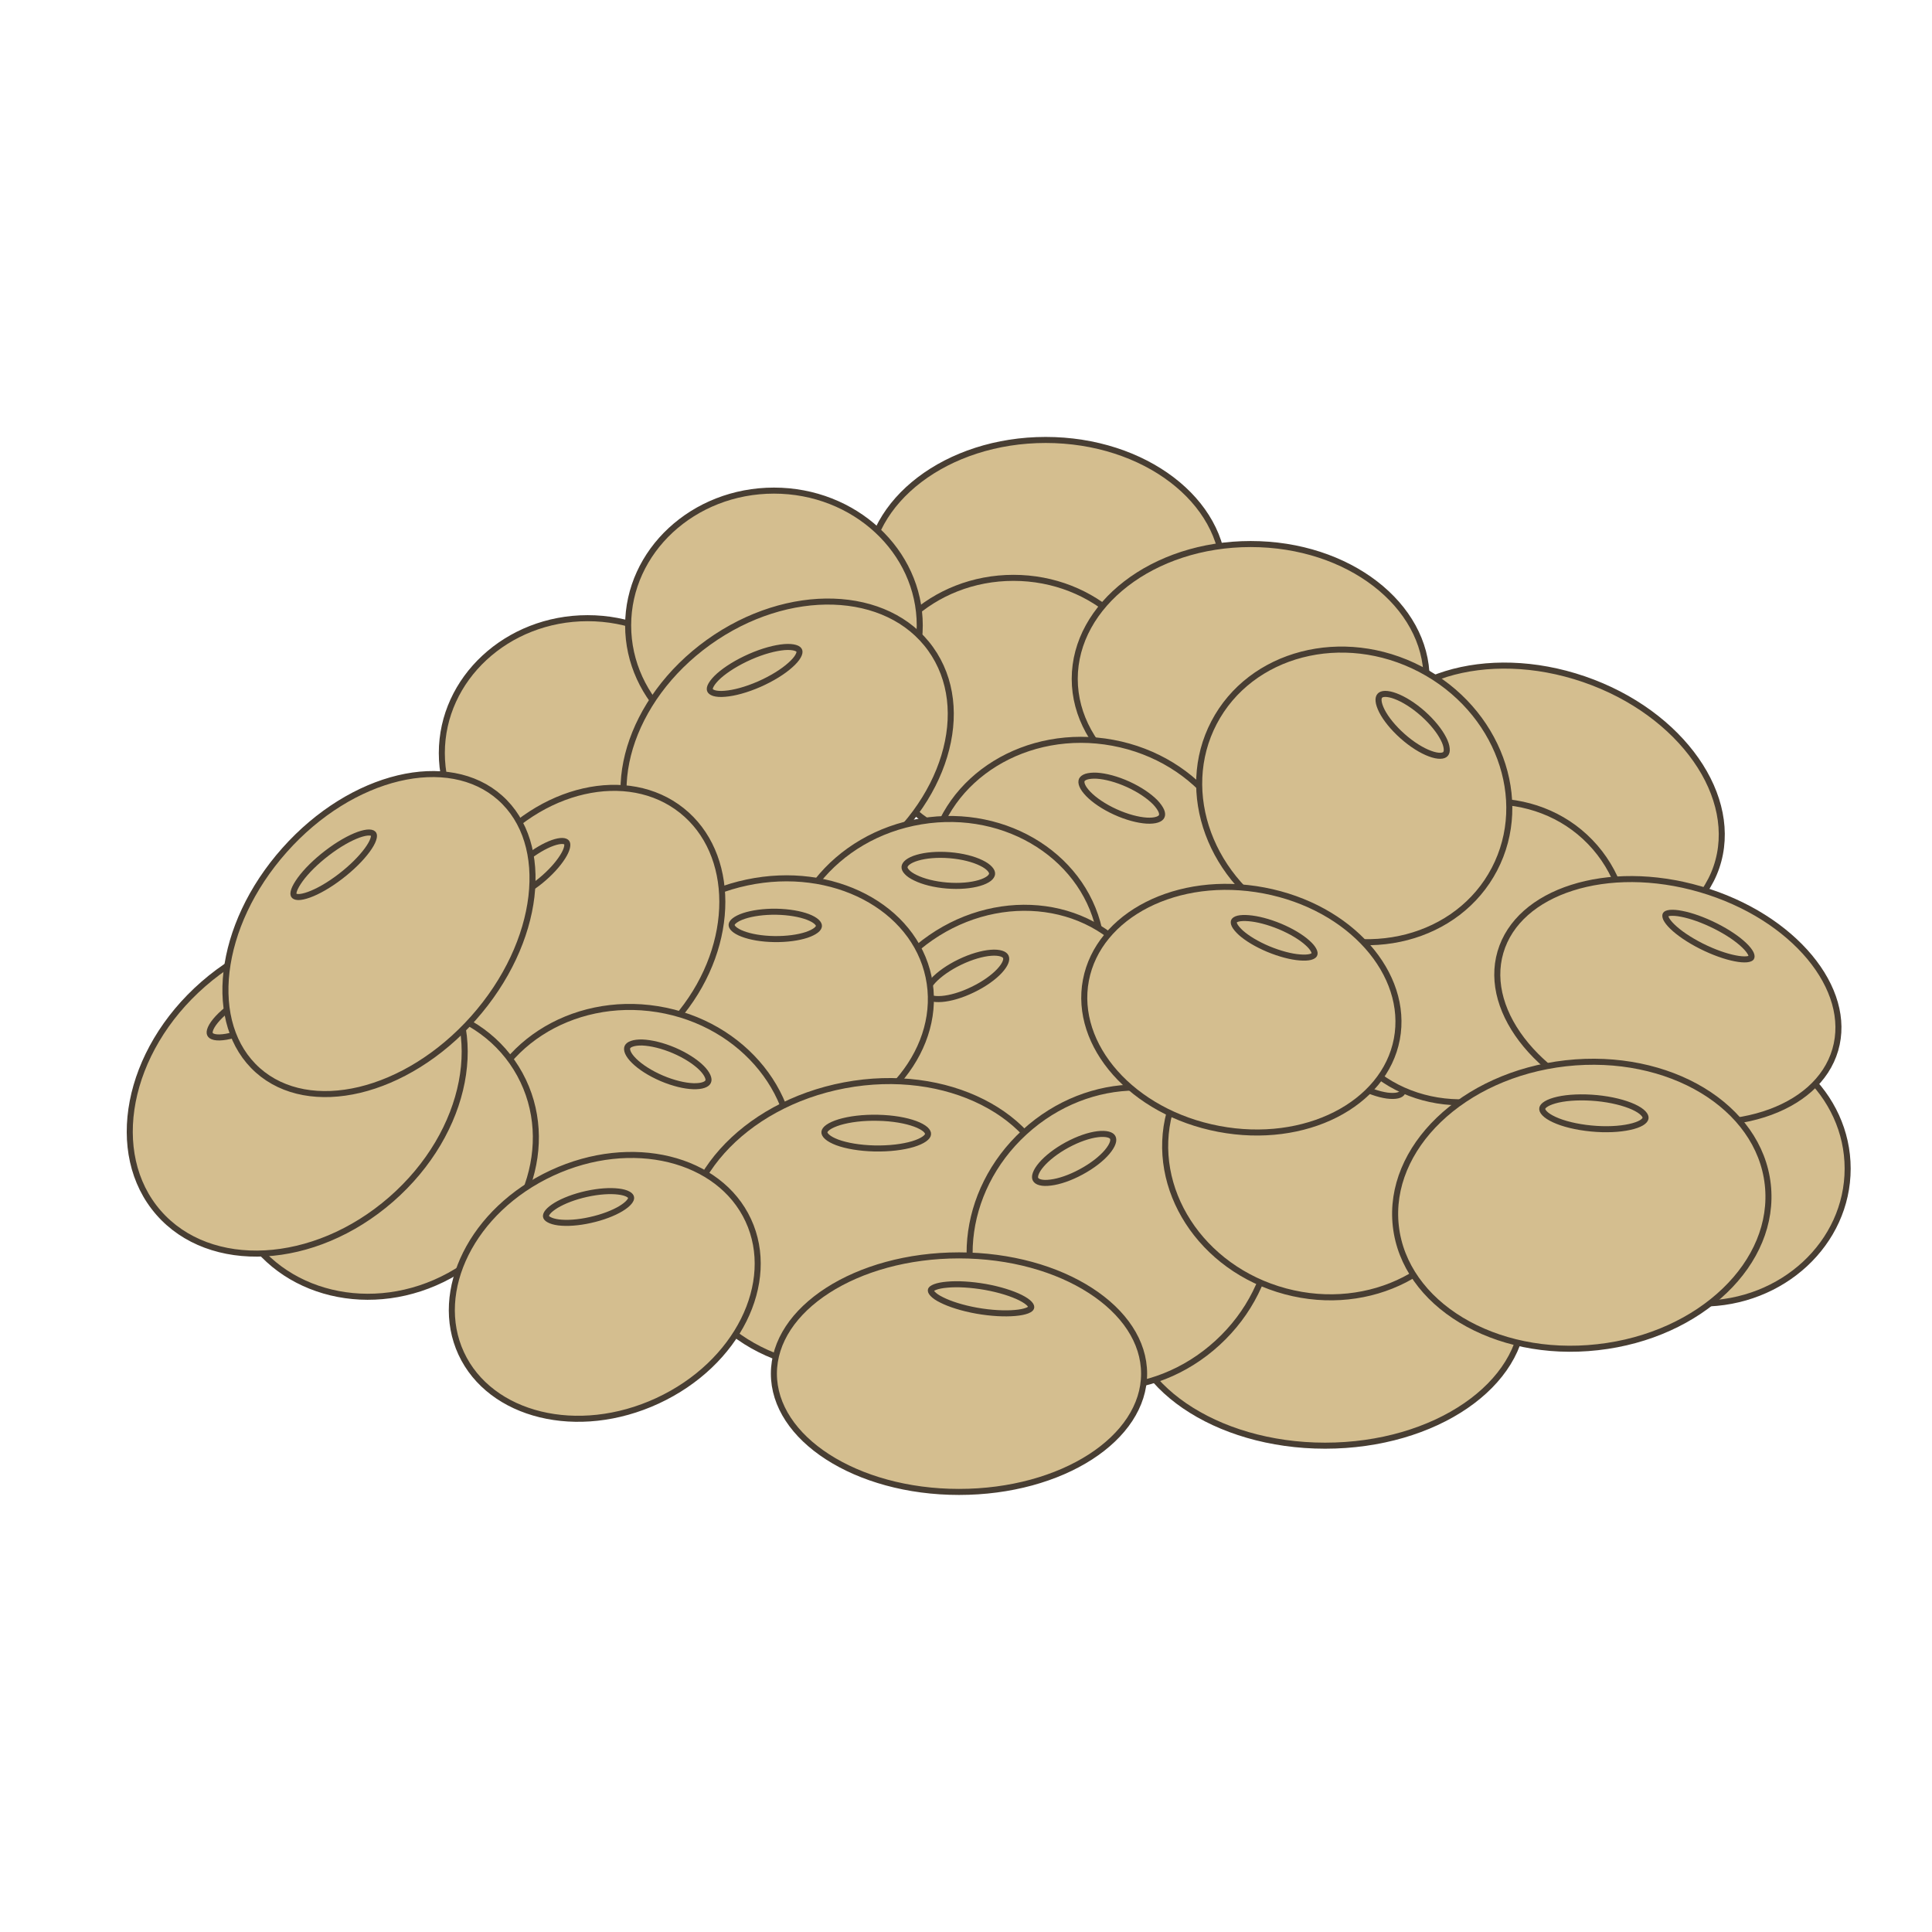
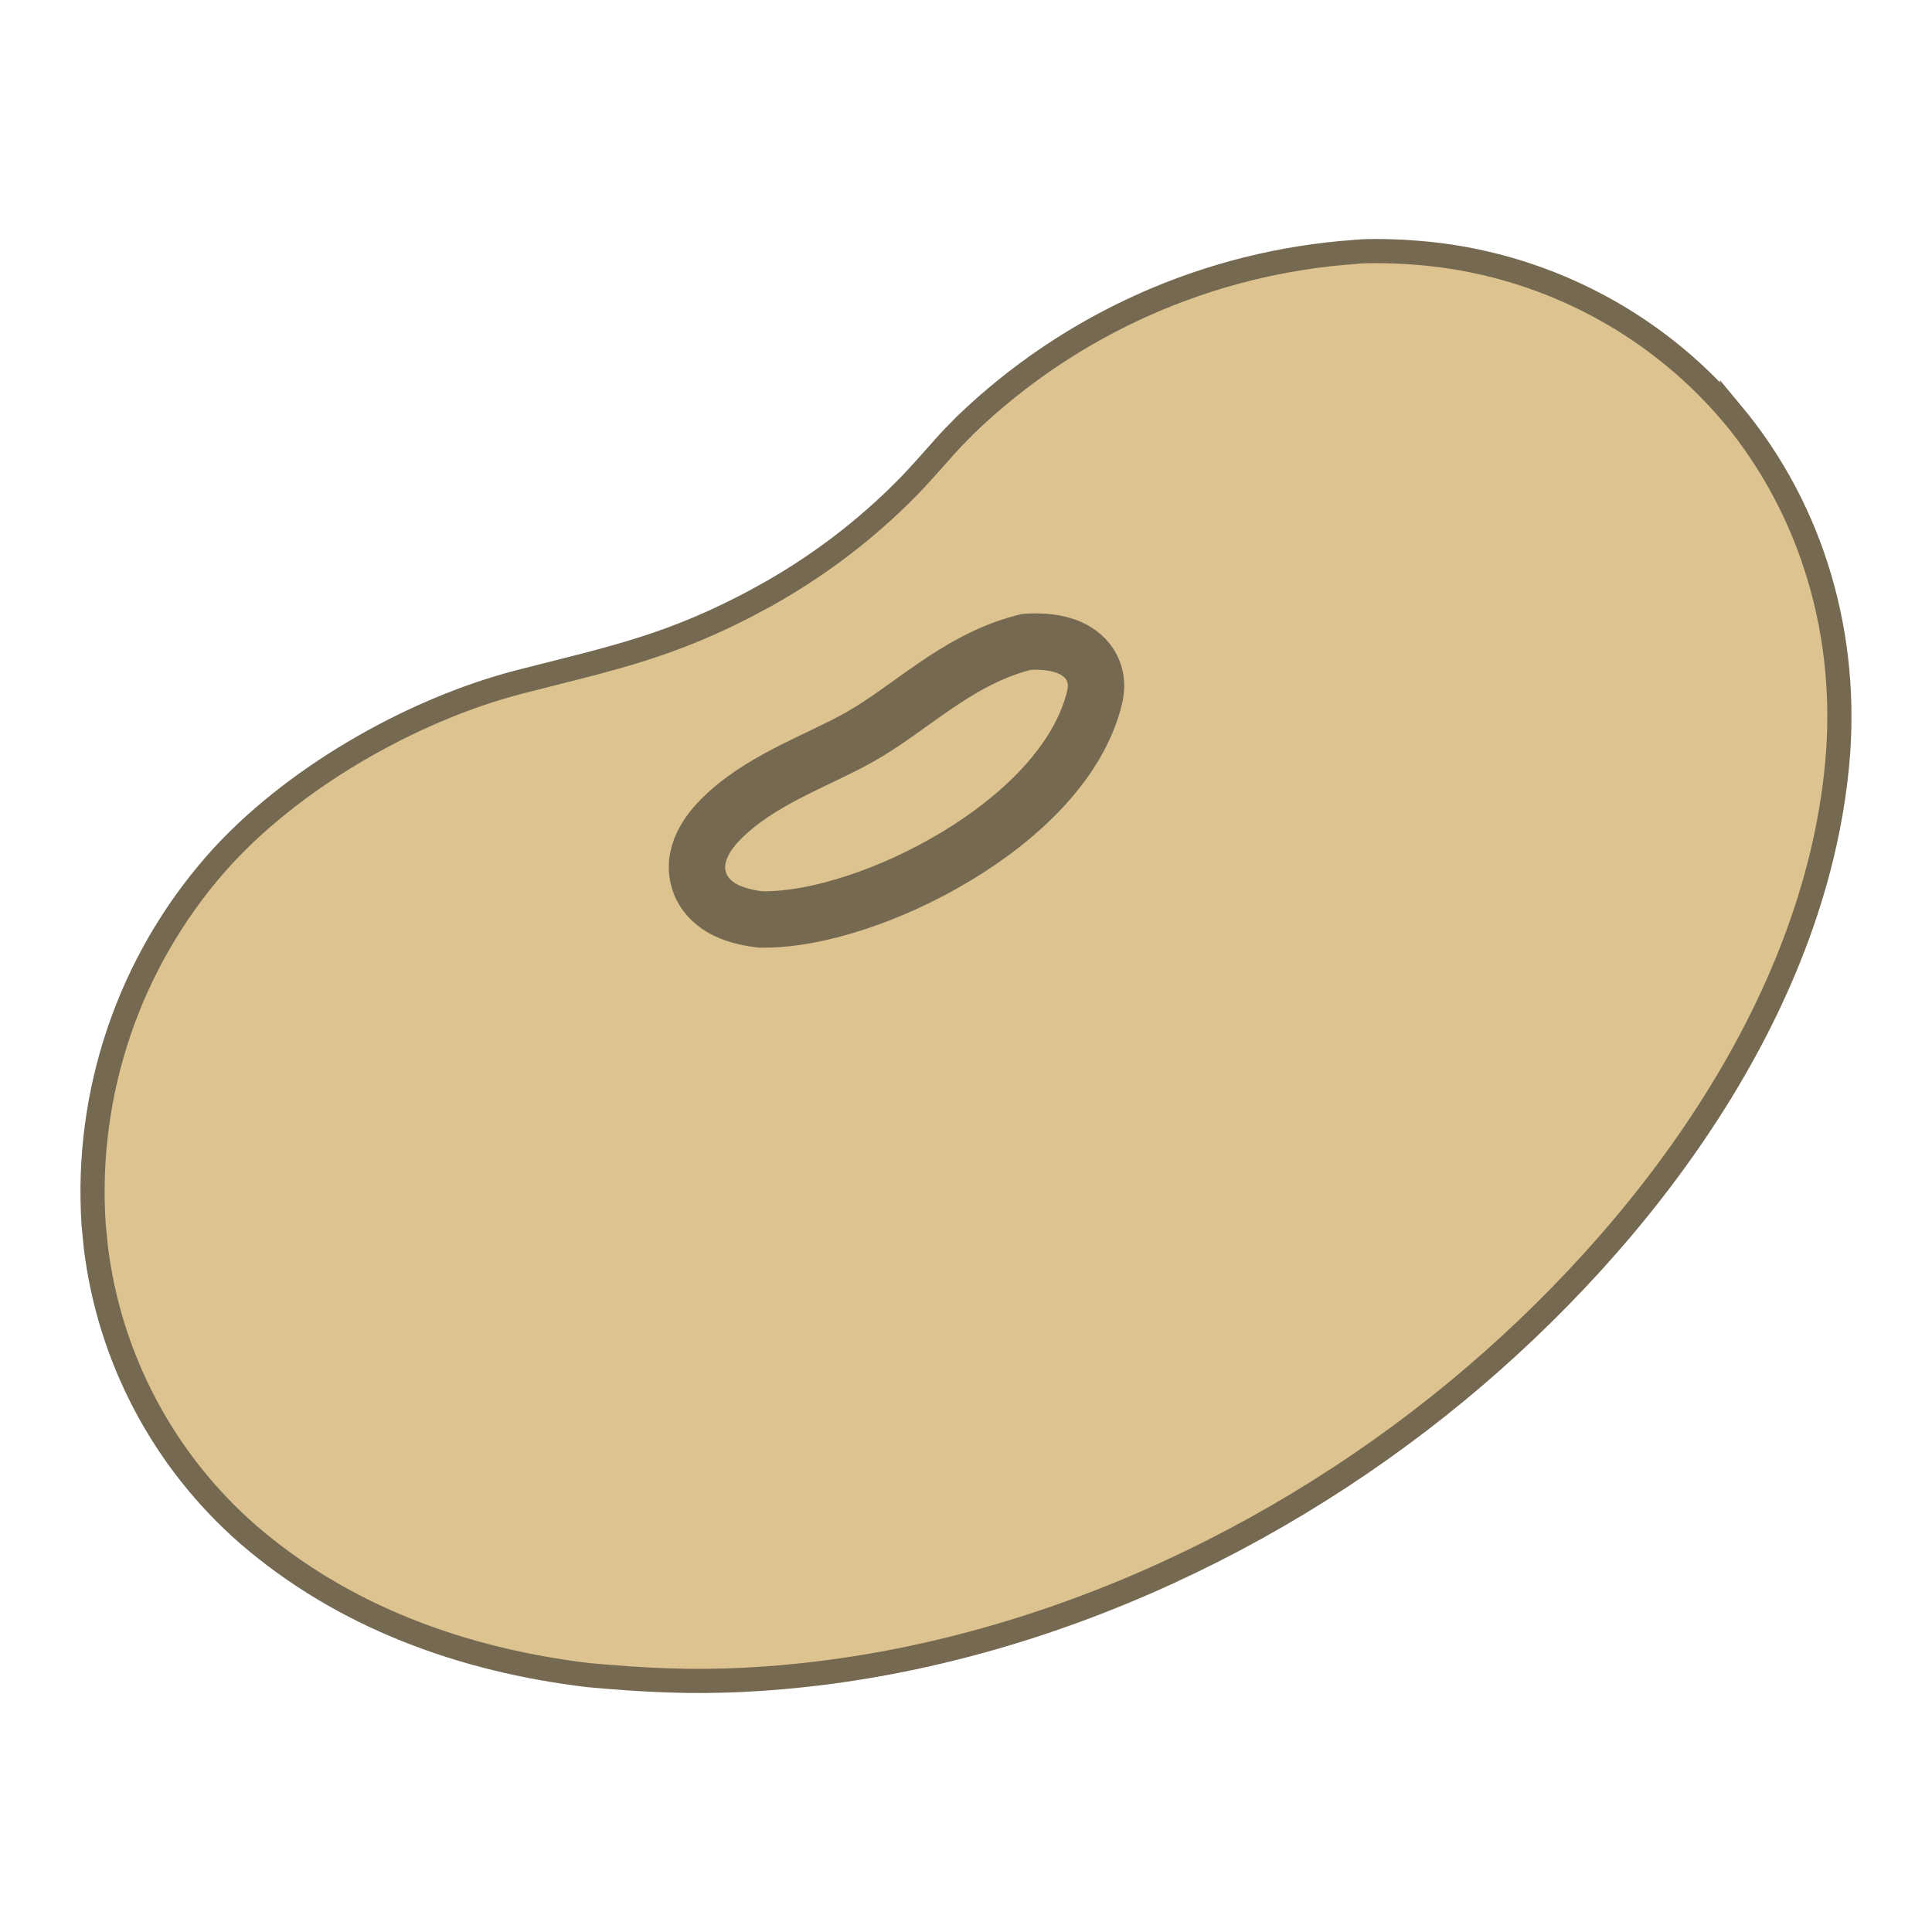
- <svg xmlns="http://www.w3.org/2000/svg" width="32" height="32" viewBox="0 0 32 32" fill="none">
-   <path d="M17.32 7.287C18.138 7.287 18.877 7.54 19.41 7.946C19.943 8.352 20.268 8.909 20.269 9.52C20.269 10.132 19.943 10.69 19.41 11.096C18.877 11.502 18.138 11.755 17.32 11.755C16.502 11.755 15.763 11.502 15.23 11.096C14.697 10.69 14.371 10.132 14.371 9.52C14.371 8.909 14.697 8.352 15.23 7.946C15.763 7.54 16.502 7.287 17.32 7.287Z" fill="#D4BE8F" stroke="#483E33" stroke-width="0.1" />
-   <path d="M16.786 9.571C18.123 9.571 19.201 10.574 19.201 11.804C19.201 13.034 18.124 14.038 16.786 14.038C15.449 14.038 14.371 13.034 14.371 11.804C14.371 10.574 15.449 9.571 16.786 9.571Z" fill="#D4BE8F" stroke="#483E33" stroke-width="0.1" />
-   <path d="M9.733 10.239C11.071 10.239 12.148 11.243 12.148 12.473C12.148 13.703 11.071 14.707 9.733 14.707C8.396 14.707 7.318 13.703 7.318 12.473C7.318 11.243 8.396 10.239 9.733 10.239Z" fill="#D4BE8F" stroke="#483E33" stroke-width="0.1" />
-   <path d="M12.819 8.126C14.156 8.126 15.234 9.13 15.234 10.359C15.234 11.589 14.156 12.594 12.819 12.594C11.482 12.594 10.404 11.589 10.404 10.359C10.404 9.13 11.482 8.126 12.819 8.126Z" fill="#D4BE8F" stroke="#483E33" stroke-width="0.1" />
-   <path d="M20.715 9.011C22.337 9.011 23.628 10.022 23.629 11.244C23.629 12.466 22.337 13.478 20.715 13.478C19.093 13.478 17.801 12.466 17.801 11.244C17.801 10.022 19.093 9.011 20.715 9.011Z" fill="#D4BE8F" stroke="#483E33" stroke-width="0.1" />
-   <path d="M21.948 19.477C22.86 19.477 23.683 19.73 24.277 20.137C24.87 20.544 25.23 21.101 25.231 21.71C25.231 22.32 24.871 22.877 24.277 23.284C23.683 23.691 22.86 23.945 21.948 23.945C21.037 23.945 20.214 23.691 19.62 23.284C19.026 22.877 18.665 22.32 18.665 21.71C18.665 21.101 19.026 20.544 19.62 20.137C20.214 19.73 21.037 19.477 21.948 19.477Z" fill="#D4BE8F" stroke="#483E33" stroke-width="0.1" />
-   <path d="M26.236 11.25C27.046 11.528 27.695 12.018 28.091 12.584C28.487 13.149 28.627 13.787 28.429 14.364C28.231 14.941 27.729 15.358 27.069 15.562C26.409 15.765 25.596 15.754 24.786 15.476C23.976 15.198 23.327 14.707 22.931 14.141C22.535 13.576 22.394 12.938 22.592 12.361C22.791 11.783 23.293 11.367 23.953 11.163C24.613 10.96 25.426 10.972 26.236 11.25Z" fill="#D4BE8F" stroke="#483E33" stroke-width="0.1" />
-   <path d="M28.188 17.123C29.526 17.123 30.603 18.127 30.603 19.356C30.603 20.586 29.526 21.591 28.188 21.591C26.851 21.591 25.773 20.586 25.773 19.356C25.774 18.127 26.851 17.123 28.188 17.123Z" fill="#D4BE8F" stroke="#483E33" stroke-width="0.1" />
-   <path d="M11.736 10.638C12.396 10.165 13.139 9.943 13.805 9.965C14.471 9.987 15.058 10.251 15.414 10.748C15.771 11.245 15.834 11.886 15.64 12.524C15.447 13.162 14.999 13.795 14.34 14.268C13.681 14.741 12.937 14.962 12.271 14.941C11.605 14.919 11.017 14.655 10.66 14.158C10.304 13.661 10.242 13.02 10.435 12.382C10.629 11.743 11.077 11.111 11.736 10.638Z" fill="#D4BE8F" stroke="#483E33" stroke-width="0.1" />
-   <path d="M12.423 10.878C12.636 10.784 12.838 10.731 12.99 10.718C13.067 10.712 13.128 10.717 13.172 10.73C13.216 10.743 13.234 10.762 13.24 10.78C13.245 10.797 13.243 10.825 13.218 10.869C13.194 10.912 13.15 10.963 13.09 11.016C12.97 11.124 12.788 11.238 12.575 11.332C12.362 11.425 12.16 11.479 12.008 11.491C11.932 11.498 11.87 11.493 11.827 11.48C11.783 11.466 11.765 11.447 11.759 11.43C11.753 11.412 11.755 11.384 11.78 11.341C11.805 11.298 11.848 11.247 11.908 11.193C12.029 11.086 12.21 10.972 12.423 10.878Z" fill="#D4BE8F" stroke="#483E33" stroke-width="0.1" />
-   <path d="M18.432 12.303C19.86 12.568 20.814 13.827 20.577 15.107C20.34 16.388 18.997 17.221 17.569 16.956C16.142 16.691 15.186 15.432 15.424 14.151C15.661 12.871 17.005 12.038 18.432 12.303Z" fill="#D4BE8F" stroke="#483E33" stroke-width="0.1" />
-   <path d="M18.688 12.992C18.878 13.079 19.035 13.187 19.135 13.289C19.184 13.341 19.217 13.389 19.235 13.43C19.252 13.471 19.251 13.501 19.241 13.521C19.232 13.542 19.209 13.562 19.166 13.576C19.123 13.59 19.064 13.596 18.993 13.592C18.849 13.583 18.664 13.535 18.473 13.448C18.282 13.361 18.125 13.253 18.026 13.151C17.976 13.099 17.942 13.052 17.925 13.01C17.908 12.969 17.909 12.939 17.918 12.918C17.928 12.898 17.951 12.878 17.993 12.864C18.036 12.851 18.096 12.844 18.168 12.848C18.311 12.857 18.497 12.905 18.688 12.992Z" fill="#D4BE8F" stroke="#483E33" stroke-width="0.1" />
-   <path d="M15.257 13.604C16.689 13.367 18.015 14.227 18.227 15.511C18.439 16.796 17.46 18.036 16.028 18.273C14.595 18.509 13.268 17.65 13.056 16.365C12.844 15.08 13.824 13.84 15.257 13.604Z" fill="#D4BE8F" stroke="#483E33" stroke-width="0.1" />
-   <path d="M15.731 14.165C15.94 14.182 16.124 14.23 16.252 14.293C16.317 14.324 16.364 14.358 16.394 14.391C16.424 14.424 16.434 14.452 16.432 14.475C16.43 14.497 16.415 14.524 16.38 14.552C16.344 14.579 16.291 14.605 16.222 14.625C16.084 14.666 15.893 14.684 15.684 14.667C15.475 14.65 15.291 14.602 15.163 14.539C15.098 14.508 15.05 14.475 15.02 14.441C14.989 14.409 14.98 14.38 14.982 14.357C14.985 14.334 14.999 14.308 15.034 14.281C15.07 14.253 15.124 14.227 15.193 14.207C15.331 14.166 15.522 14.148 15.731 14.165Z" fill="#D4BE8F" stroke="#483E33" stroke-width="0.1" />
-   <path d="M15.205 15.692C16.32 14.762 17.898 14.831 18.732 15.831C19.566 16.831 19.351 18.396 18.236 19.326C17.12 20.256 15.541 20.188 14.707 19.188C13.873 18.187 14.089 16.622 15.205 15.692Z" fill="#D4BE8F" stroke="#483E33" stroke-width="0.1" />
-   <path d="M15.898 15.935C16.087 15.844 16.27 15.792 16.412 15.781C16.484 15.775 16.542 15.781 16.585 15.794C16.627 15.807 16.649 15.826 16.659 15.847C16.669 15.867 16.67 15.898 16.653 15.94C16.636 15.982 16.603 16.03 16.554 16.083C16.456 16.188 16.301 16.3 16.112 16.391C15.924 16.483 15.74 16.535 15.598 16.546C15.527 16.551 15.468 16.547 15.425 16.534C15.383 16.521 15.36 16.501 15.35 16.48C15.341 16.459 15.34 16.43 15.357 16.388C15.374 16.346 15.407 16.296 15.456 16.243C15.554 16.138 15.709 16.026 15.898 15.935Z" fill="#D4BE8F" stroke="#483E33" stroke-width="0.1" />
-   <path d="M12.372 14.617C13.797 14.316 15.136 15.026 15.38 16.18C15.624 17.334 14.686 18.524 13.261 18.826C11.836 19.127 10.496 18.417 10.252 17.264C10.008 16.11 10.946 14.918 12.372 14.617Z" fill="#D4BE8F" stroke="#483E33" stroke-width="0.1" />
-   <path d="M12.858 15.101C13.067 15.105 13.252 15.138 13.381 15.187C13.446 15.212 13.495 15.24 13.526 15.269C13.557 15.297 13.565 15.322 13.564 15.339C13.562 15.357 13.551 15.381 13.516 15.408C13.481 15.435 13.428 15.462 13.36 15.485C13.223 15.53 13.034 15.557 12.825 15.554C12.616 15.551 12.43 15.518 12.301 15.468C12.236 15.444 12.187 15.415 12.156 15.387C12.125 15.359 12.117 15.335 12.118 15.317C12.119 15.3 12.131 15.275 12.166 15.248C12.201 15.221 12.253 15.194 12.322 15.171C12.458 15.126 12.648 15.098 12.858 15.101Z" fill="#D4BE8F" stroke="#483E33" stroke-width="0.1" />
-   <path d="M8.033 14.178C8.941 13.037 10.401 12.715 11.292 13.424C12.183 14.133 12.195 15.628 11.287 16.769C10.379 17.91 8.918 18.234 8.028 17.524C7.137 16.815 7.124 15.319 8.033 14.178Z" fill="#D4BE8F" stroke="#483E33" stroke-width="0.1" />
-   <path d="M8.7 14.232C8.863 14.1 9.025 14.007 9.155 13.961C9.22 13.938 9.275 13.928 9.316 13.929C9.357 13.931 9.377 13.943 9.387 13.956C9.396 13.969 9.401 13.994 9.391 14.037C9.381 14.08 9.357 14.133 9.318 14.194C9.241 14.316 9.113 14.459 8.951 14.591C8.789 14.722 8.626 14.816 8.496 14.862C8.432 14.885 8.378 14.895 8.337 14.893C8.295 14.892 8.275 14.879 8.265 14.866C8.256 14.853 8.251 14.829 8.261 14.785C8.271 14.743 8.295 14.689 8.333 14.628C8.41 14.506 8.538 14.364 8.7 14.232Z" fill="#D4BE8F" stroke="#483E33" stroke-width="0.1" />
-   <path d="M10.891 16.715C12.325 16.946 13.309 18.181 13.103 19.467C12.896 20.753 11.574 21.618 10.14 21.388C8.707 21.157 7.721 19.922 7.928 18.636C8.135 17.35 9.458 16.485 10.891 16.715Z" fill="#D4BE8F" stroke="#483E33" stroke-width="0.1" />
-   <path d="M11.163 17.398C11.356 17.481 11.515 17.585 11.617 17.685C11.668 17.735 11.702 17.783 11.72 17.824C11.738 17.864 11.739 17.894 11.729 17.915C11.72 17.936 11.698 17.956 11.655 17.971C11.613 17.986 11.554 17.993 11.482 17.991C11.339 17.986 11.152 17.942 10.96 17.86C10.767 17.777 10.607 17.673 10.505 17.573C10.454 17.523 10.419 17.476 10.401 17.435C10.383 17.394 10.383 17.364 10.392 17.343C10.402 17.322 10.424 17.302 10.466 17.288C10.509 17.273 10.568 17.265 10.64 17.267C10.784 17.273 10.97 17.316 11.163 17.398Z" fill="#D4BE8F" stroke="#483E33" stroke-width="0.1" />
-   <path d="M13.989 17.976C14.833 17.817 15.645 17.936 16.275 18.255C16.905 18.573 17.352 19.09 17.472 19.727C17.592 20.364 17.364 21.008 16.894 21.535C16.423 22.061 15.71 22.467 14.866 22.627C14.021 22.786 13.209 22.667 12.579 22.348C11.949 22.029 11.503 21.512 11.383 20.875C11.263 20.238 11.49 19.594 11.961 19.068C12.431 18.542 13.145 18.135 13.989 17.976Z" fill="#D4BE8F" stroke="#483E33" stroke-width="0.1" />
-   <path d="M14.542 18.514C14.789 18.519 15.006 18.558 15.158 18.614C15.234 18.642 15.291 18.674 15.328 18.706C15.364 18.739 15.374 18.766 15.371 18.787C15.369 18.807 15.354 18.834 15.31 18.865C15.266 18.896 15.202 18.925 15.12 18.95C14.956 18.999 14.731 19.027 14.484 19.022C14.238 19.016 14.02 18.978 13.868 18.922C13.792 18.893 13.735 18.862 13.699 18.829C13.662 18.797 13.653 18.769 13.655 18.749C13.657 18.728 13.673 18.701 13.717 18.67C13.76 18.64 13.824 18.611 13.906 18.586C14.07 18.537 14.295 18.508 14.542 18.514Z" fill="#D4BE8F" stroke="#483E33" stroke-width="0.1" />
-   <path d="M16.97 18.752C18.041 17.772 19.621 17.768 20.501 18.729C21.38 19.689 21.236 21.263 20.165 22.243C19.094 23.224 17.514 23.228 16.634 22.267C15.755 21.307 15.899 19.733 16.97 18.752Z" fill="#D4BE8F" stroke="#483E33" stroke-width="0.1" />
-   <path d="M17.674 18.964C17.859 18.864 18.039 18.803 18.181 18.786C18.252 18.777 18.31 18.78 18.354 18.791C18.396 18.802 18.42 18.82 18.43 18.84C18.441 18.861 18.444 18.891 18.429 18.933C18.414 18.976 18.383 19.026 18.337 19.081C18.244 19.191 18.094 19.309 17.909 19.409C17.725 19.509 17.544 19.57 17.402 19.587C17.331 19.596 17.273 19.595 17.229 19.583C17.186 19.572 17.163 19.553 17.152 19.533C17.141 19.513 17.139 19.483 17.154 19.441C17.169 19.398 17.2 19.347 17.247 19.292C17.34 19.183 17.49 19.064 17.674 18.964Z" fill="#D4BE8F" stroke="#483E33" stroke-width="0.1" />
-   <path d="M15.886 20.793C16.738 20.794 17.507 21.017 18.061 21.375C18.616 21.733 18.95 22.221 18.95 22.753C18.95 23.285 18.615 23.774 18.06 24.132C17.505 24.489 16.736 24.711 15.884 24.711C15.031 24.711 14.262 24.488 13.707 24.13C13.152 23.772 12.818 23.283 12.818 22.751C12.819 22.219 13.153 21.731 13.709 21.373C14.263 21.016 15.033 20.793 15.886 20.793Z" fill="#D4BE8F" stroke="#483E33" stroke-width="0.1" />
-   <path d="M16.322 21.316C16.561 21.359 16.766 21.425 16.904 21.494C16.973 21.529 17.024 21.564 17.053 21.596C17.083 21.629 17.083 21.65 17.079 21.66C17.076 21.67 17.061 21.689 17.012 21.708C16.964 21.726 16.896 21.74 16.811 21.747C16.642 21.762 16.417 21.751 16.178 21.709C15.938 21.666 15.733 21.6 15.595 21.53C15.525 21.496 15.476 21.461 15.447 21.429C15.416 21.396 15.415 21.375 15.419 21.364C15.423 21.354 15.438 21.336 15.488 21.317C15.535 21.299 15.603 21.285 15.688 21.278C15.857 21.262 16.082 21.274 16.322 21.316Z" fill="#D4BE8F" stroke="#483E33" stroke-width="0.1" />
-   <path d="M22.515 16.817C23.918 17.193 24.771 18.522 24.435 19.78C24.098 21.038 22.695 21.764 21.292 21.389C19.889 21.014 19.035 19.684 19.372 18.426C19.709 17.168 21.113 16.442 22.515 16.817Z" fill="#D4BE8F" stroke="#483E33" stroke-width="0.1" />
-   <path d="M22.716 17.524C22.899 17.626 23.048 17.746 23.139 17.855C23.184 17.91 23.213 17.961 23.227 18.004C23.241 18.046 23.238 18.075 23.227 18.095C23.216 18.115 23.192 18.134 23.148 18.144C23.104 18.154 23.045 18.155 22.974 18.146C22.831 18.126 22.65 18.064 22.467 17.962C22.283 17.86 22.135 17.741 22.044 17.631C21.998 17.576 21.968 17.525 21.954 17.483C21.94 17.44 21.944 17.411 21.955 17.391C21.966 17.371 21.99 17.353 22.034 17.343C22.078 17.332 22.138 17.331 22.209 17.341C22.352 17.36 22.533 17.423 22.716 17.524Z" fill="#D4BE8F" stroke="#483E33" stroke-width="0.1" />
-   <path d="M22.812 14.062C23.857 13.055 25.436 13.009 26.34 13.947C27.244 14.884 27.142 16.46 26.097 17.469C25.052 18.477 23.472 18.523 22.568 17.585C21.664 16.648 21.767 15.07 22.812 14.062Z" fill="#D4BE8F" stroke="#483E33" stroke-width="0.1" />
-   <path d="M23.521 14.255C23.703 14.151 23.882 14.086 24.023 14.064C24.093 14.054 24.152 14.055 24.196 14.065C24.239 14.075 24.263 14.092 24.274 14.112C24.285 14.133 24.288 14.162 24.275 14.206C24.261 14.249 24.232 14.3 24.186 14.356C24.096 14.467 23.95 14.59 23.768 14.695C23.586 14.8 23.407 14.865 23.266 14.886C23.195 14.897 23.136 14.897 23.093 14.887C23.049 14.877 23.025 14.859 23.014 14.838C23.003 14.819 23 14.789 23.014 14.746C23.028 14.703 23.057 14.651 23.102 14.595C23.193 14.483 23.339 14.36 23.521 14.255Z" fill="#D4BE8F" stroke="#483E33" stroke-width="0.1" />
-   <path d="M23.527 11.085C24.814 11.758 25.356 13.242 24.753 14.396C24.151 15.55 22.623 15.952 21.335 15.28C20.048 14.607 19.505 13.123 20.108 11.969C20.711 10.815 22.24 10.413 23.527 11.085Z" fill="#D4BE8F" stroke="#483E33" stroke-width="0.1" />
-   <path d="M23.568 11.819C23.725 11.959 23.843 12.108 23.908 12.235C23.941 12.298 23.958 12.354 23.962 12.399C23.967 12.443 23.957 12.471 23.942 12.488C23.927 12.505 23.899 12.518 23.854 12.518C23.809 12.519 23.751 12.507 23.684 12.482C23.549 12.432 23.386 12.332 23.229 12.192C23.073 12.053 22.954 11.904 22.889 11.777C22.857 11.713 22.838 11.657 22.834 11.613C22.829 11.568 22.839 11.54 22.855 11.523C22.87 11.506 22.897 11.494 22.942 11.493C22.987 11.493 23.046 11.504 23.114 11.53C23.248 11.58 23.411 11.68 23.568 11.819Z" fill="#D4BE8F" stroke="#483E33" stroke-width="0.1" />
-   <path d="M28.165 14.729C28.936 14.954 29.57 15.368 29.973 15.852C30.376 16.336 30.545 16.885 30.398 17.389C30.251 17.892 29.813 18.266 29.213 18.457C28.613 18.648 27.856 18.655 27.085 18.43C26.314 18.205 25.68 17.793 25.277 17.309C24.874 16.825 24.705 16.274 24.852 15.771C24.999 15.267 25.437 14.895 26.037 14.704C26.637 14.512 27.394 14.504 28.165 14.729Z" fill="#D4BE8F" stroke="#483E33" stroke-width="0.1" />
-   <path d="M28.416 15.339C28.621 15.442 28.788 15.558 28.893 15.66C28.946 15.711 28.981 15.757 28.999 15.794C29.017 15.833 29.012 15.854 29.006 15.863C28.999 15.871 28.98 15.884 28.931 15.889C28.883 15.893 28.819 15.889 28.74 15.873C28.583 15.843 28.383 15.773 28.178 15.67C27.974 15.567 27.806 15.451 27.701 15.349C27.648 15.298 27.613 15.252 27.595 15.215C27.578 15.176 27.582 15.156 27.588 15.147C27.594 15.138 27.614 15.125 27.663 15.12C27.711 15.116 27.776 15.12 27.854 15.136C28.011 15.166 28.211 15.236 28.416 15.339Z" fill="#D4BE8F" stroke="#483E33" stroke-width="0.1" />
-   <path d="M5.177 16.974C6.452 16.279 7.987 16.653 8.611 17.796C9.235 18.939 8.719 20.432 7.445 21.128C6.171 21.824 4.635 21.45 4.011 20.307C3.387 19.165 3.903 17.67 5.177 16.974Z" fill="#D4BE8F" stroke="#483E33" stroke-width="0.1" />
-   <path d="M5.81 17.348C6.013 17.295 6.203 17.28 6.345 17.297C6.415 17.305 6.472 17.322 6.511 17.343C6.55 17.364 6.568 17.387 6.574 17.409C6.579 17.431 6.575 17.461 6.55 17.499C6.525 17.537 6.483 17.578 6.425 17.621C6.309 17.705 6.135 17.784 5.932 17.837C5.729 17.89 5.539 17.905 5.397 17.889C5.326 17.881 5.269 17.865 5.23 17.844C5.191 17.823 5.172 17.799 5.167 17.776C5.161 17.754 5.167 17.725 5.191 17.687C5.216 17.649 5.258 17.607 5.316 17.565C5.433 17.481 5.607 17.401 5.81 17.348Z" fill="#D4BE8F" stroke="#483E33" stroke-width="0.1" />
-   <path d="M3.369 16.298C4.647 15.184 6.37 15.103 7.221 16.079C8.072 17.056 7.756 18.752 6.478 19.866C5.2 20.98 3.476 21.062 2.625 20.085C1.774 19.108 2.09 17.412 3.369 16.298Z" fill="#D4BE8F" stroke="#483E33" stroke-width="0.1" />
-   <path d="M4.112 16.487C4.325 16.369 4.529 16.295 4.687 16.268C4.766 16.255 4.831 16.254 4.878 16.264C4.925 16.273 4.948 16.293 4.956 16.311C4.965 16.331 4.965 16.362 4.944 16.41C4.922 16.457 4.882 16.513 4.825 16.575C4.711 16.699 4.534 16.835 4.321 16.953C4.109 17.07 3.904 17.145 3.746 17.172C3.667 17.185 3.603 17.187 3.556 17.177C3.508 17.167 3.486 17.148 3.478 17.129C3.469 17.11 3.469 17.079 3.49 17.031C3.511 16.983 3.551 16.926 3.608 16.864C3.723 16.741 3.899 16.604 4.112 16.487Z" fill="#D4BE8F" stroke="#483E33" stroke-width="0.1" />
-   <path d="M4.713 14.08C5.27 13.453 5.951 13.046 6.598 12.891C7.246 12.736 7.857 12.835 8.284 13.215C8.71 13.594 8.88 14.189 8.802 14.851C8.724 15.512 8.399 16.236 7.842 16.863C7.285 17.489 6.604 17.897 5.956 18.052C5.308 18.206 4.698 18.107 4.271 17.728C3.844 17.348 3.674 16.753 3.752 16.092C3.83 15.43 4.155 14.707 4.713 14.08Z" fill="#D4BE8F" stroke="#483E33" stroke-width="0.1" />
-   <path d="M5.417 14.129C5.607 13.983 5.793 13.879 5.939 13.826C6.012 13.8 6.072 13.788 6.116 13.789C6.162 13.79 6.181 13.805 6.188 13.817C6.195 13.829 6.199 13.855 6.182 13.904C6.166 13.952 6.132 14.012 6.083 14.079C5.984 14.214 5.829 14.371 5.638 14.517C5.448 14.663 5.261 14.768 5.116 14.82C5.043 14.846 4.982 14.859 4.938 14.858C4.893 14.856 4.873 14.842 4.866 14.829C4.859 14.817 4.855 14.791 4.872 14.742C4.889 14.694 4.923 14.635 4.972 14.567C5.07 14.432 5.227 14.274 5.417 14.129Z" fill="#D4BE8F" stroke="#483E33" stroke-width="0.1" />
-   <path d="M20.936 14.749C22.37 15.021 23.34 16.132 23.136 17.212C22.931 18.291 21.621 18.97 20.187 18.698C18.752 18.426 17.781 17.314 17.986 16.235C18.191 15.156 19.501 14.477 20.936 14.749Z" fill="#D4BE8F" stroke="#483E33" stroke-width="0.1" />
-   <path d="M21.203 15.346C21.395 15.427 21.555 15.525 21.656 15.617C21.707 15.662 21.741 15.704 21.759 15.74C21.778 15.776 21.776 15.799 21.769 15.812C21.762 15.824 21.744 15.84 21.701 15.851C21.659 15.861 21.601 15.864 21.529 15.858C21.385 15.847 21.199 15.799 21.006 15.719C20.814 15.638 20.655 15.541 20.553 15.45C20.503 15.404 20.467 15.361 20.449 15.326C20.431 15.29 20.433 15.267 20.44 15.254C20.447 15.242 20.465 15.226 20.508 15.215C20.55 15.205 20.609 15.202 20.681 15.208C20.825 15.219 21.01 15.266 21.203 15.346Z" fill="#D4BE8F" stroke="#483E33" stroke-width="0.1" />
-   <path d="M25.936 17.611C26.791 17.516 27.593 17.695 28.198 18.06C28.802 18.425 29.208 18.974 29.28 19.618C29.352 20.263 29.078 20.888 28.568 21.377C28.059 21.867 27.317 22.219 26.462 22.314C25.608 22.41 24.807 22.23 24.202 21.865C23.597 21.5 23.191 20.951 23.119 20.307C23.047 19.663 23.322 19.038 23.831 18.548C24.34 18.059 25.082 17.707 25.936 17.611Z" fill="#D4BE8F" stroke="#483E33" stroke-width="0.1" />
-   <path d="M26.448 18.188C26.694 18.212 26.908 18.267 27.055 18.334C27.129 18.368 27.184 18.404 27.217 18.439C27.252 18.475 27.259 18.503 27.255 18.523C27.251 18.543 27.234 18.569 27.188 18.597C27.142 18.624 27.076 18.648 26.992 18.666C26.825 18.703 26.598 18.715 26.353 18.691C26.107 18.667 25.892 18.613 25.745 18.545C25.671 18.511 25.616 18.475 25.583 18.44C25.549 18.405 25.541 18.377 25.545 18.356C25.549 18.336 25.567 18.31 25.613 18.283C25.658 18.256 25.724 18.232 25.808 18.213C25.975 18.176 26.203 18.165 26.448 18.188Z" fill="#D4BE8F" stroke="#483E33" stroke-width="0.1" />
-   <path d="M9.143 19.428C10.466 18.815 11.916 19.18 12.394 20.212C12.873 21.245 12.215 22.587 10.892 23.201C9.569 23.814 8.118 23.45 7.639 22.417C7.161 21.384 7.82 20.041 9.143 19.428Z" fill="#D4BE8F" stroke="#483E33" stroke-width="0.1" />
-   <path d="M9.716 19.775C9.92 19.73 10.107 19.719 10.244 19.736C10.312 19.744 10.366 19.759 10.402 19.779C10.438 19.798 10.451 19.819 10.453 19.835C10.456 19.851 10.449 19.875 10.421 19.909C10.393 19.943 10.347 19.98 10.285 20.018C10.162 20.092 9.983 20.162 9.779 20.207C9.575 20.253 9.388 20.264 9.251 20.247C9.183 20.238 9.13 20.222 9.094 20.202C9.058 20.183 9.045 20.163 9.043 20.147C9.041 20.131 9.047 20.106 9.075 20.072C9.103 20.038 9.149 20.002 9.21 19.964C9.333 19.89 9.512 19.82 9.716 19.775Z" fill="#D4BE8F" stroke="#483E33" stroke-width="0.1" />
+ <svg xmlns="http://www.w3.org/2000/svg" width="24" height="24" viewBox="0 0 24 24" fill="none">
+   <path d="M16.843 3.128C17.034 3.109 17.409 3.123 17.602 3.14H17.604C19.121 3.258 20.53 3.977 21.516 5.138V5.137C22.53 6.355 22.969 7.92 22.822 9.491C22.537 12.54 20.415 15.371 18.094 17.286C15.63 19.319 12.463 20.702 9.262 20.866C8.569 20.902 7.999 20.871 7.309 20.809H7.308C5.75 20.622 4.269 20.088 3.081 19.061C2.029 18.142 1.358 16.869 1.19 15.489L1.163 15.212C1.055 13.578 1.6 11.967 2.679 10.733C3.598 9.684 5.107 8.817 6.457 8.47C7.619 8.171 8.344 8.032 9.459 7.426V7.425C10.135 7.056 10.753 6.589 11.292 6.038L11.293 6.037C11.414 5.912 11.531 5.778 11.646 5.65C11.703 5.585 11.76 5.521 11.817 5.459L11.99 5.282C13.303 4.017 15.02 3.255 16.839 3.129L16.843 3.128Z" fill="#DCC38F" stroke="#756951" stroke-width="0.3" />
+   <path d="M12.779 7.972C12.881 7.966 13.064 7.967 13.228 8.023C13.311 8.051 13.427 8.106 13.514 8.218C13.612 8.346 13.635 8.502 13.6 8.651V8.652C13.407 9.476 12.657 10.17 11.875 10.64C11.085 11.116 10.15 11.431 9.459 11.422L9.438 11.421L9.417 11.418C9.257 11.397 9.104 11.357 8.975 11.285C8.843 11.21 8.717 11.086 8.674 10.904C8.631 10.727 8.682 10.565 8.751 10.441C8.819 10.317 8.922 10.202 9.038 10.097C9.293 9.866 9.595 9.697 9.88 9.554C10.181 9.403 10.438 9.292 10.687 9.151C11 8.973 11.265 8.762 11.6 8.532C11.92 8.313 12.281 8.095 12.714 7.983L12.746 7.975L12.779 7.972Z" fill="#DCC38F" stroke="#756951" stroke-width="0.7" />
</svg>
